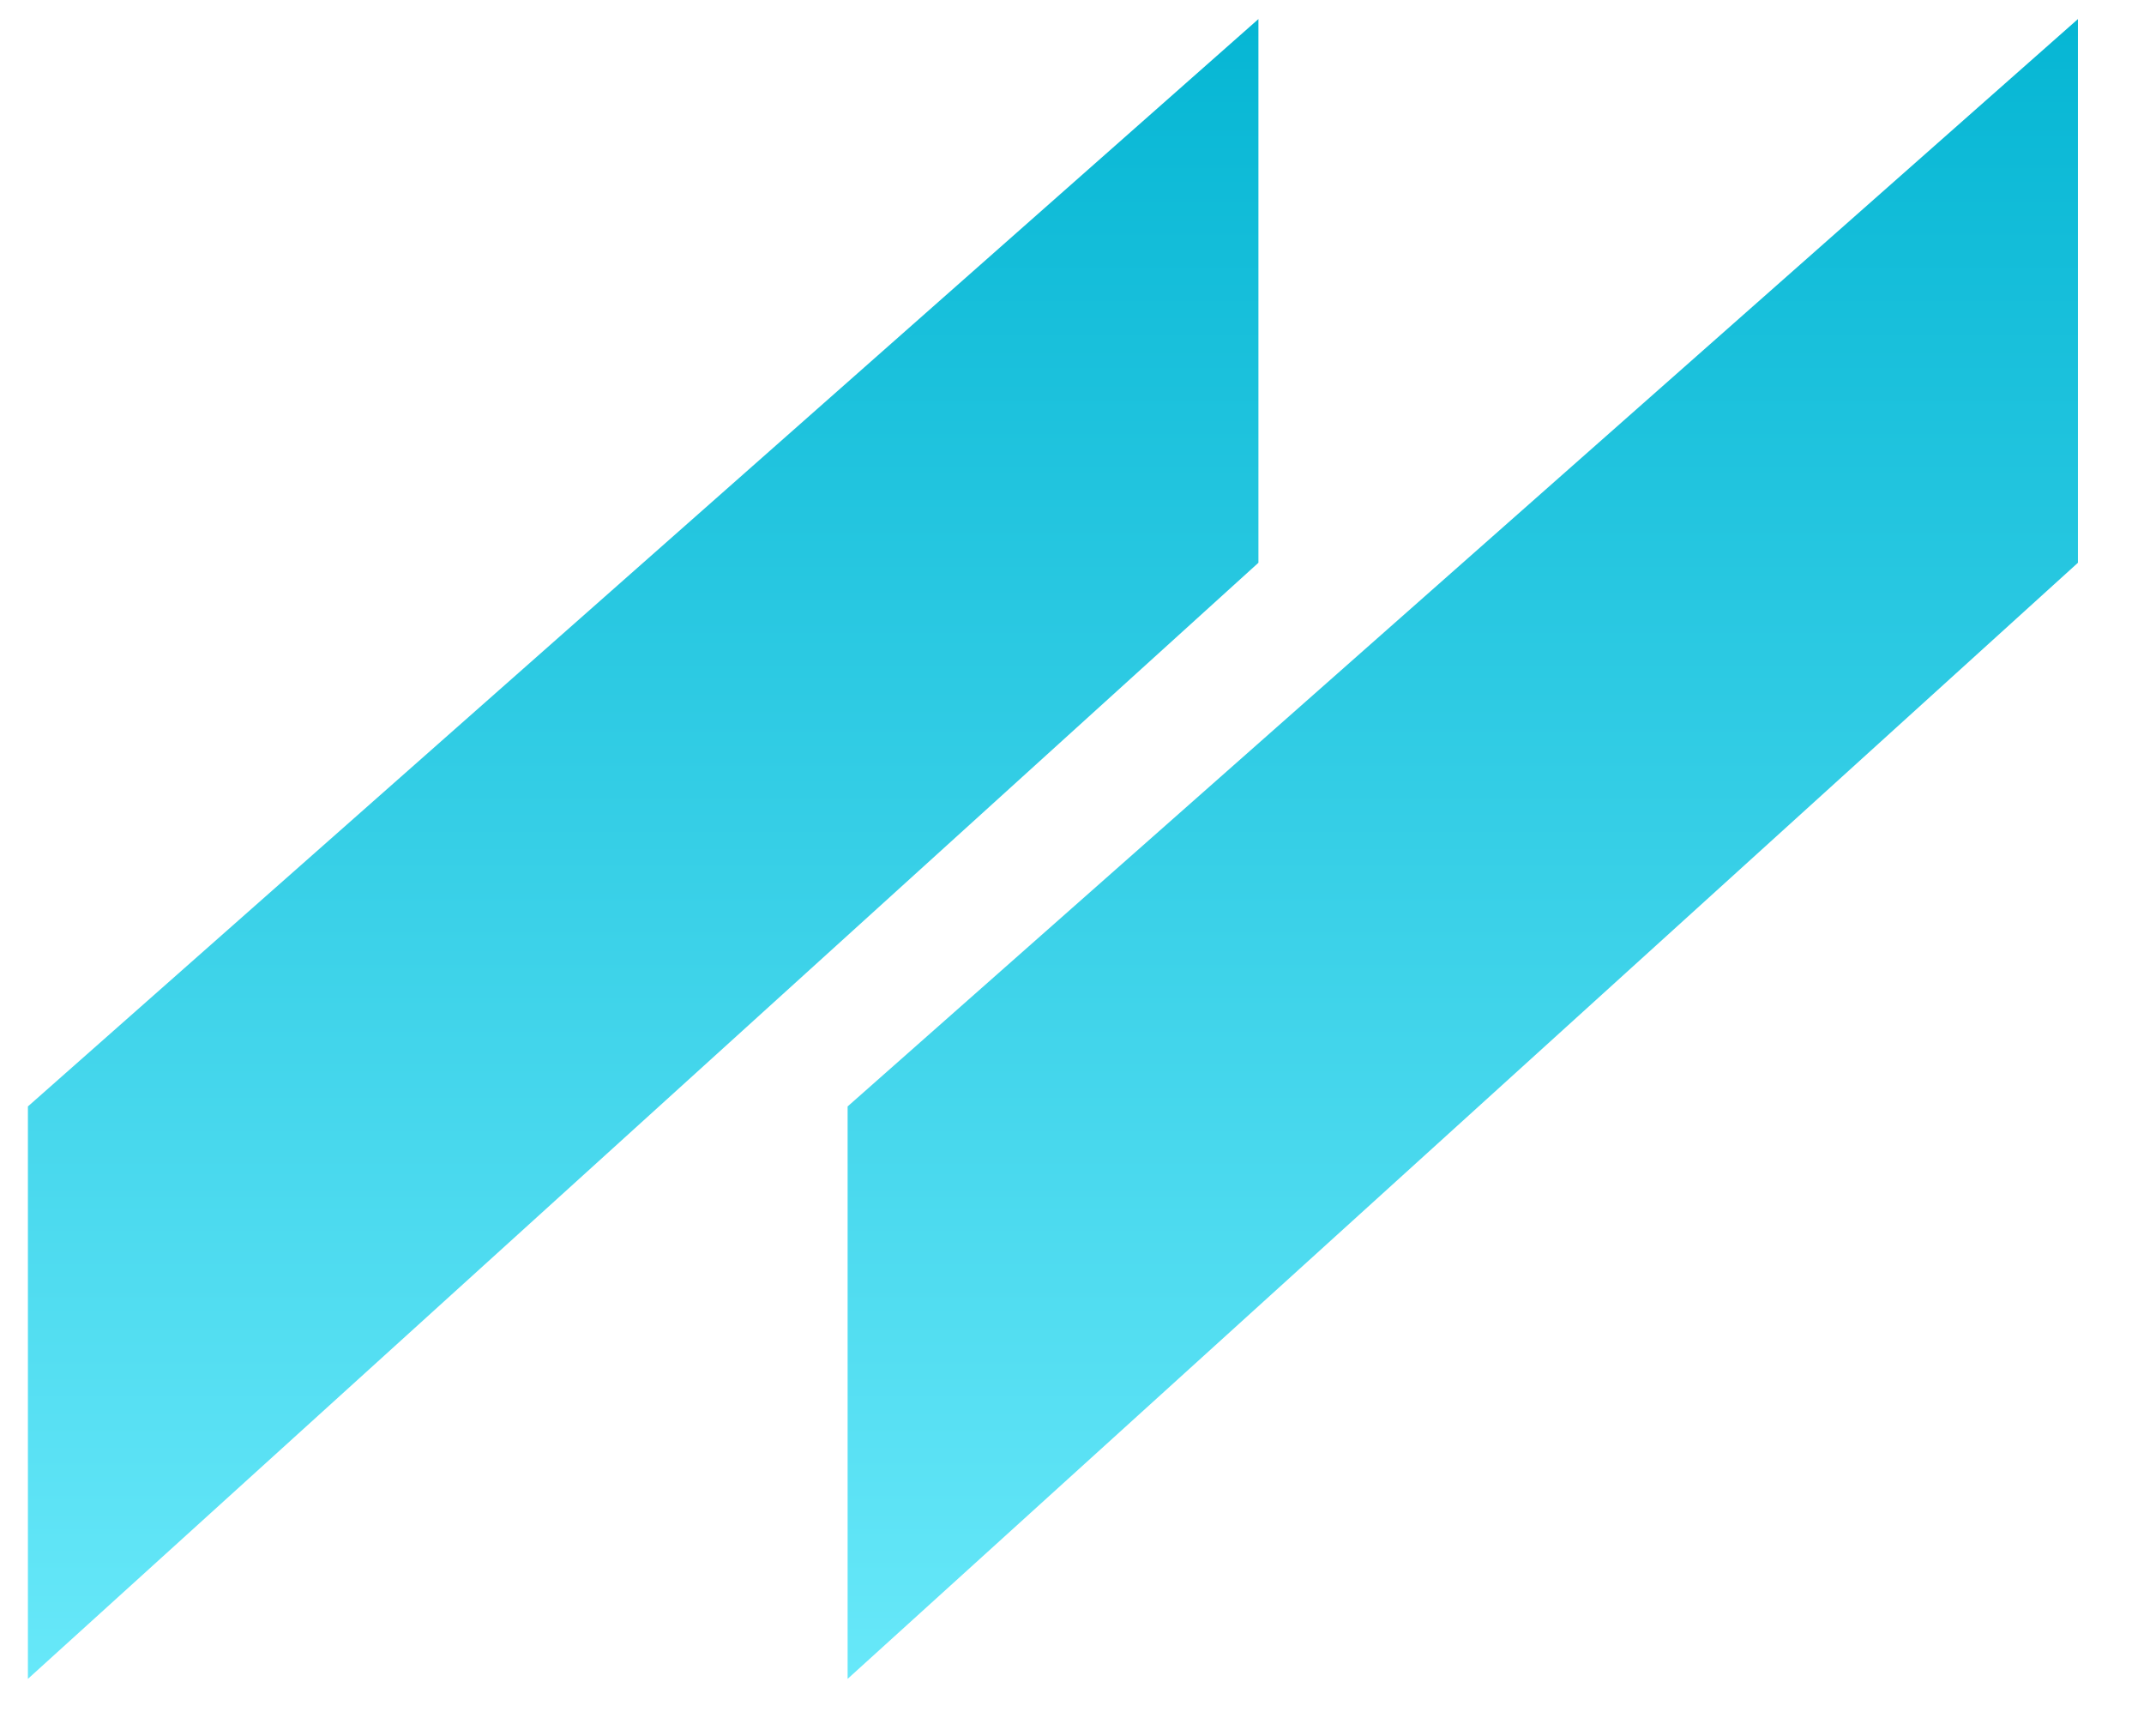
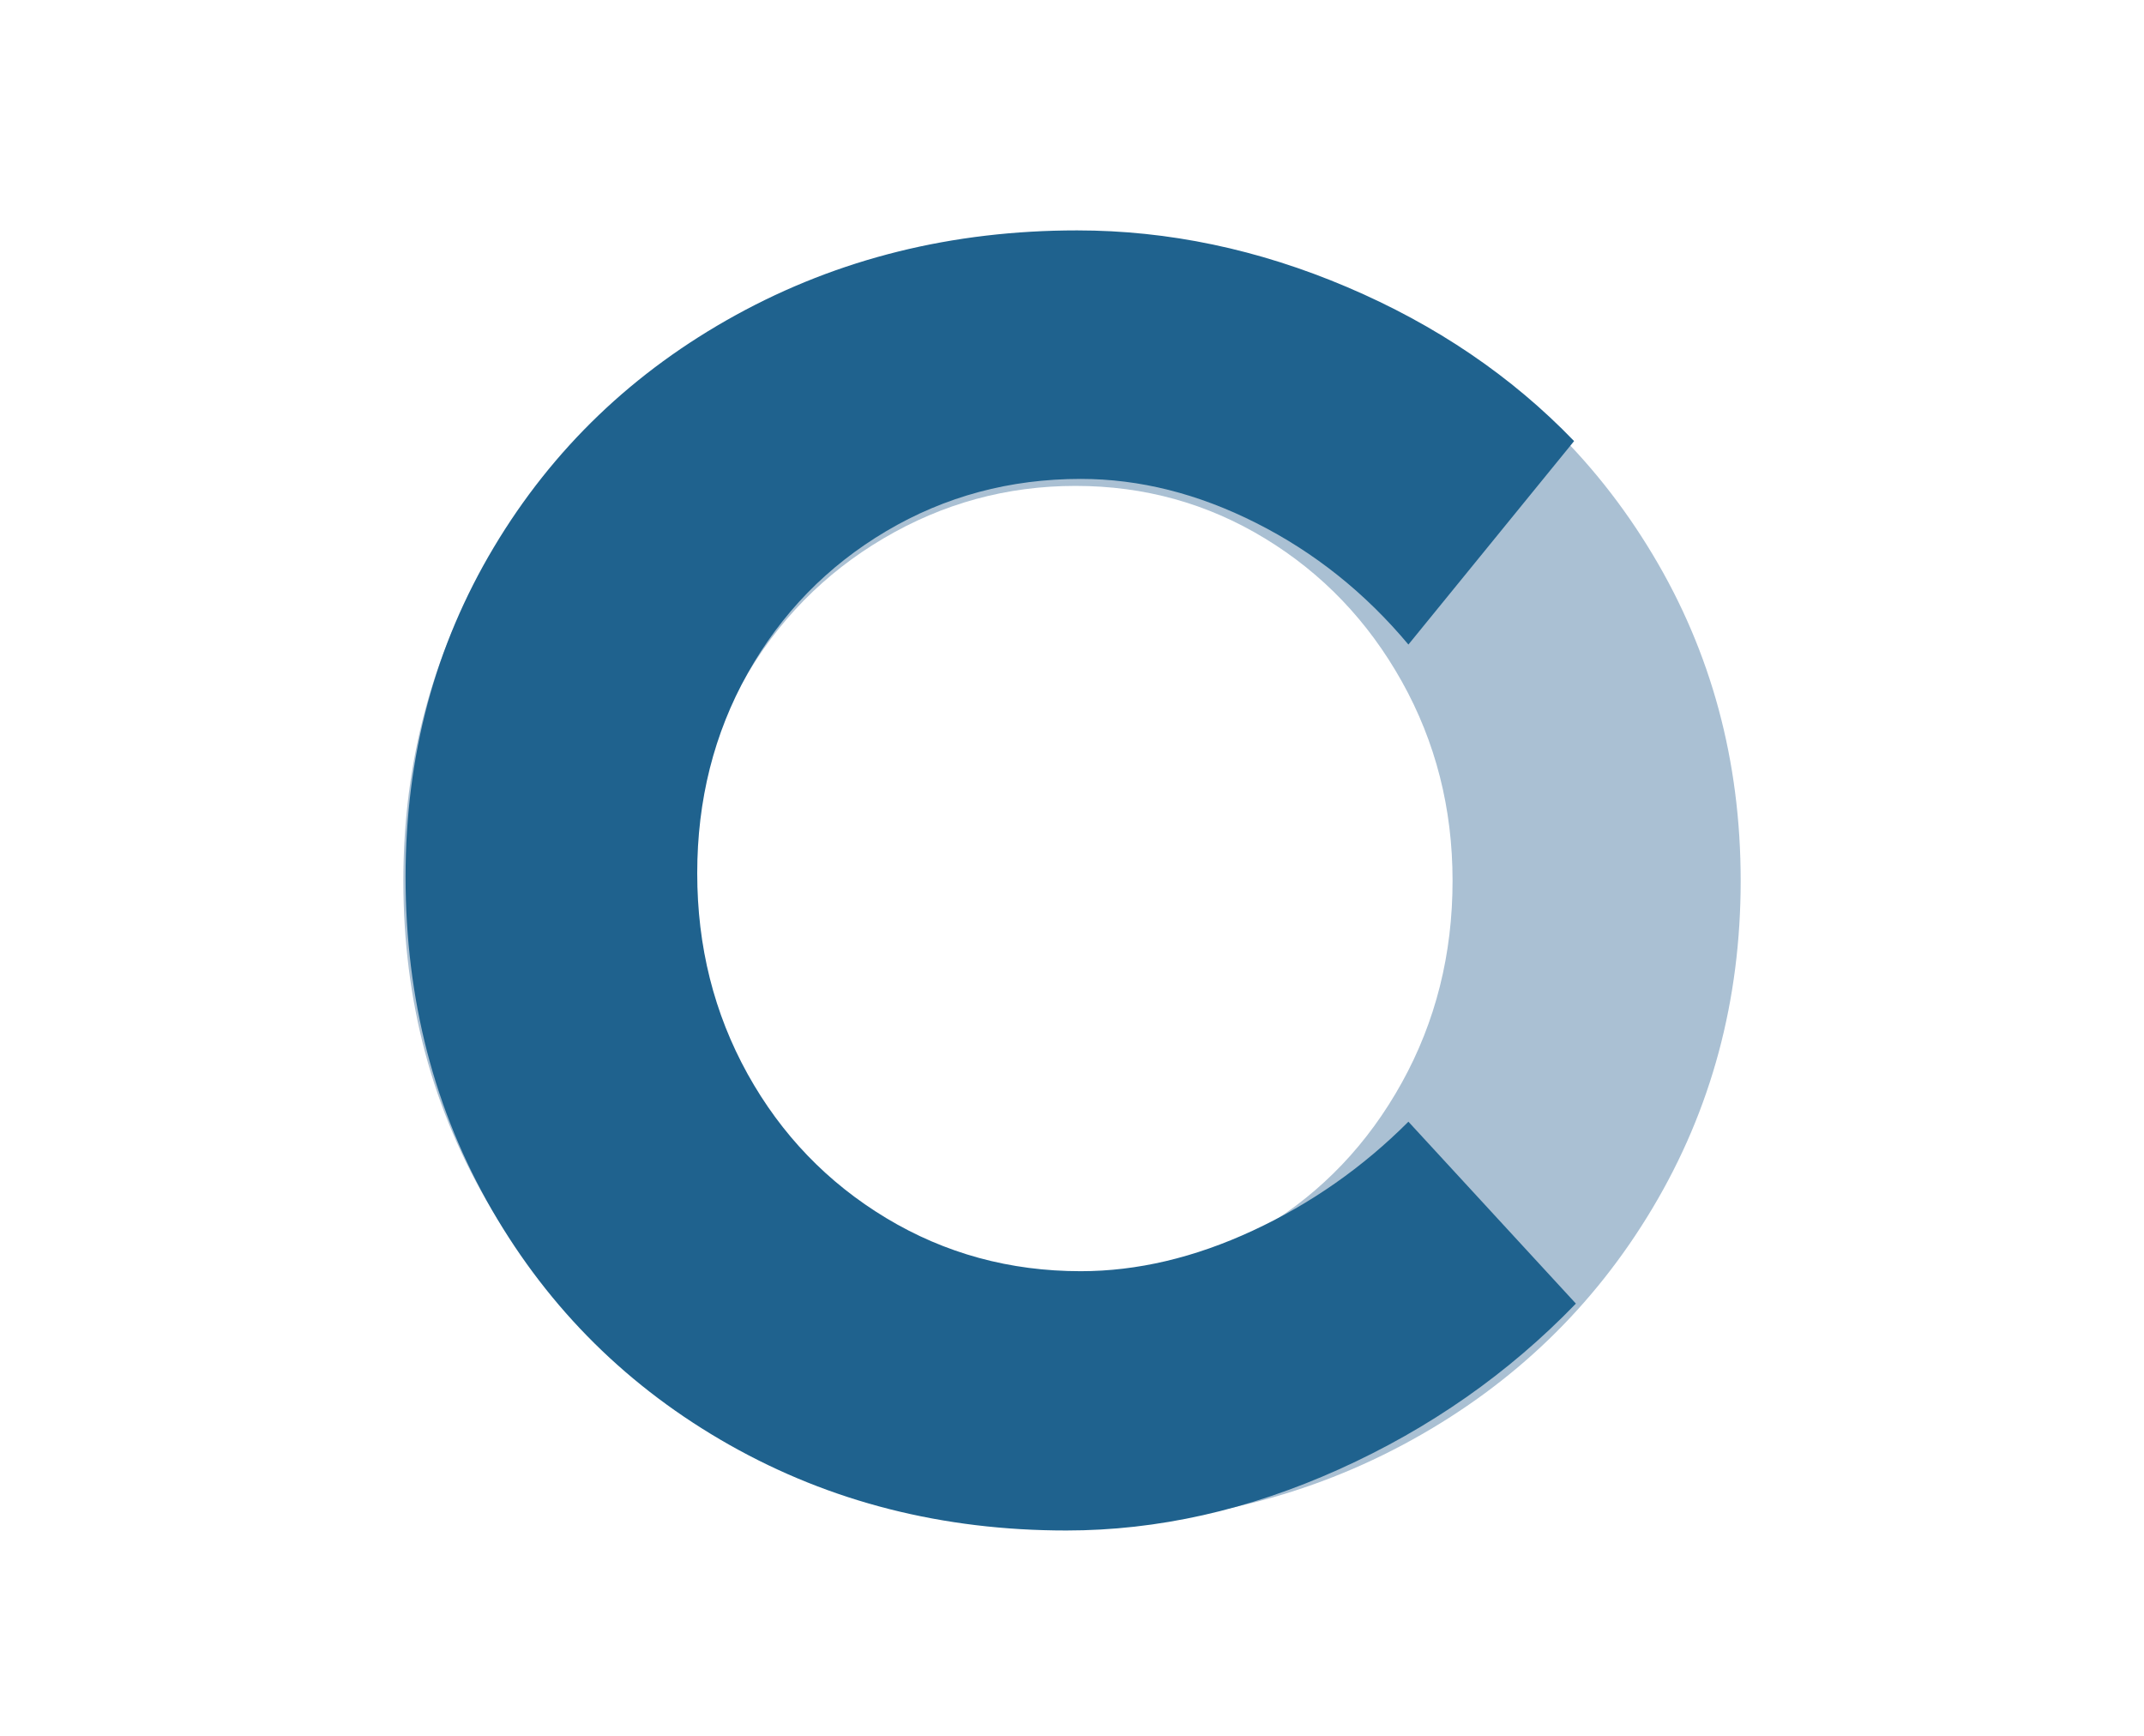
- <svg xmlns="http://www.w3.org/2000/svg" xmlns:xlink="http://www.w3.org/1999/xlink" version="1.1" preserveAspectRatio="xMidYMid meet" viewBox="344.564 330.278 111.737 91.218" width="53.87" height="43.61">
+ <svg xmlns="http://www.w3.org/2000/svg" width="53.87" zoomAndPan="magnify" viewBox="0 0 375 375" height="43.61" preserveAspectRatio="xMidYMid meet" version="1.0">
  <defs>
-     <path d="M453.3 331.28L453.3 359.85L388.64 418.5L388.64 388.42L453.3 331.28Z" id="aFZf6T5ED" />
-     <linearGradient id="gradientb2ThqnP5Op" gradientUnits="userSpaceOnUse" x1="420.97" y1="331.28" x2="420.97" y2="418.5">
-       <stop style="stop-color: #06b6d4;stop-opacity: 1" offset="0%" />
-       <stop style="stop-color: #67e8f9;stop-opacity: 1" offset="100%" />
-     </linearGradient>
-     <path d="M410.23 331.28L410.23 359.85L345.56 418.5L345.56 388.42L410.23 331.28Z" id="a9fehgwfM" />
-     <linearGradient id="gradientk1wNV9Ostb" gradientUnits="userSpaceOnUse" x1="377.89" y1="331.28" x2="377.89" y2="418.5">
-       <stop style="stop-color: #06b6d4;stop-opacity: 1" offset="0%" />
-       <stop style="stop-color: #67e8f9;stop-opacity: 1" offset="100%" />
-     </linearGradient>
+     <filter x="0%" y="0%" width="100%" height="100%" id="id1">
+       <feColorMatrix values="0 0 0 0 1 0 0 0 0 1 0 0 0 0 1 0 0 0 1 0" color-interpolation-filters="sRGB" />
+     </filter>
+     <g />
+     <mask id="id2">
+       <g filter="url(#id1)">
+         <rect x="-37.5" width="450" fill="#000000" y="-37.5" height="450" fill-opacity="0.769" />
+       </g>
+     </mask>
+     <clipPath id="id3">
+       <rect x="0" width="311" y="0" height="375" />
+     </clipPath>
  </defs>
-   <g>
-     <g>
-       <use xlink:href="#aFZf6T5ED" opacity="1" fill="url(#gradientb2ThqnP5Op)" />
+   <g mask="url(#id2)">
+     <g transform="matrix(1, 0, 0, 1, 32, 0)">
+       <g clip-path="url(#id3)">
+         <g fill="#90adc6" fill-opacity="1">
+           <g transform="translate(0.660159, 325.125)">
+             <g>
+               <path d="M 154.844 -273.172 C 181.738 -273.172 206.195 -267.148 228.219 -255.109 C 250.25 -243.078 267.602 -226.492 280.281 -205.359 C 292.969 -184.234 299.312 -160.734 299.312 -134.859 C 299.312 -108.984 292.969 -85.414 280.281 -64.156 C 267.602 -42.906 250.25 -26.195 228.219 -14.031 C 206.195 -1.863 181.738 4.219 154.844 4.219 C 127.945 4.219 103.484 -1.863 81.453 -14.031 C 59.422 -26.195 42.066 -42.844 29.391 -63.969 C 16.711 -85.102 10.375 -108.734 10.375 -134.859 C 10.375 -160.734 16.711 -184.234 29.391 -205.359 C 42.066 -226.492 59.352 -243.078 81.25 -255.109 C 103.156 -267.148 127.688 -273.172 154.844 -273.172 Z M 155.609 -220.156 C 140.754 -220.156 126.922 -216.375 114.109 -208.812 C 101.305 -201.258 91.191 -190.953 83.766 -177.891 C 76.336 -164.828 72.625 -150.484 72.625 -134.859 C 72.625 -118.984 76.398 -104.508 83.953 -91.438 C 91.504 -78.375 101.617 -68 114.297 -60.312 C 126.984 -52.633 140.754 -48.797 155.609 -48.797 C 170.461 -48.797 184.098 -52.57 196.516 -60.125 C 208.941 -67.688 218.805 -78.062 226.109 -91.25 C 233.41 -104.445 237.062 -118.984 237.062 -134.859 C 237.062 -150.484 233.41 -164.828 226.109 -177.891 C 218.805 -190.953 208.941 -201.258 196.516 -208.812 C 184.098 -216.375 170.461 -220.156 155.609 -220.156 Z M 155.609 -220.156 " />
+             </g>
+           </g>
+         </g>
+       </g>
    </g>
-     <g>
-       <use xlink:href="#a9fehgwfM" opacity="1" fill="url(#gradientk1wNV9Ostb)" />
+   </g>
+   <g fill="#1f628e" fill-opacity="1">
+     <g transform="translate(33.01172, 326.35)">
+       <g>
+         <path d="M 227.172 -187.109 C 217.836 -198.266 206.879 -207.016 194.297 -213.359 C 181.723 -219.711 169.082 -222.891 156.375 -222.891 C 141.07 -222.891 127.066 -219.129 114.359 -211.609 C 101.66 -204.086 91.676 -193.844 84.406 -180.875 C 77.145 -167.914 73.516 -153.523 73.516 -137.703 C 73.516 -121.891 77.145 -107.43 84.406 -94.328 C 91.676 -81.234 101.66 -70.859 114.359 -63.203 C 127.066 -55.555 141.07 -51.734 156.375 -51.734 C 168.562 -51.734 180.941 -54.648 193.516 -60.484 C 206.098 -66.316 217.316 -74.164 227.172 -84.031 L 263.359 -44.734 C 248.828 -29.691 231.77 -17.758 212.188 -8.938 C 192.613 -0.125 172.973 4.281 153.266 4.281 C 126.555 4.281 102.305 -1.875 80.516 -14.188 C 58.734 -26.508 41.617 -43.43 29.172 -64.953 C 16.723 -86.484 10.5 -110.473 10.5 -136.922 C 10.5 -163.117 16.852 -186.848 29.562 -208.109 C 42.27 -229.379 59.707 -246.109 81.875 -258.297 C 104.051 -270.484 128.625 -276.578 155.594 -276.578 C 175.301 -276.578 194.75 -272.492 213.938 -264.328 C 233.133 -256.16 249.477 -245.07 262.969 -231.062 Z M 227.172 -187.109 " />
+       </g>
    </g>
  </g>
</svg>
